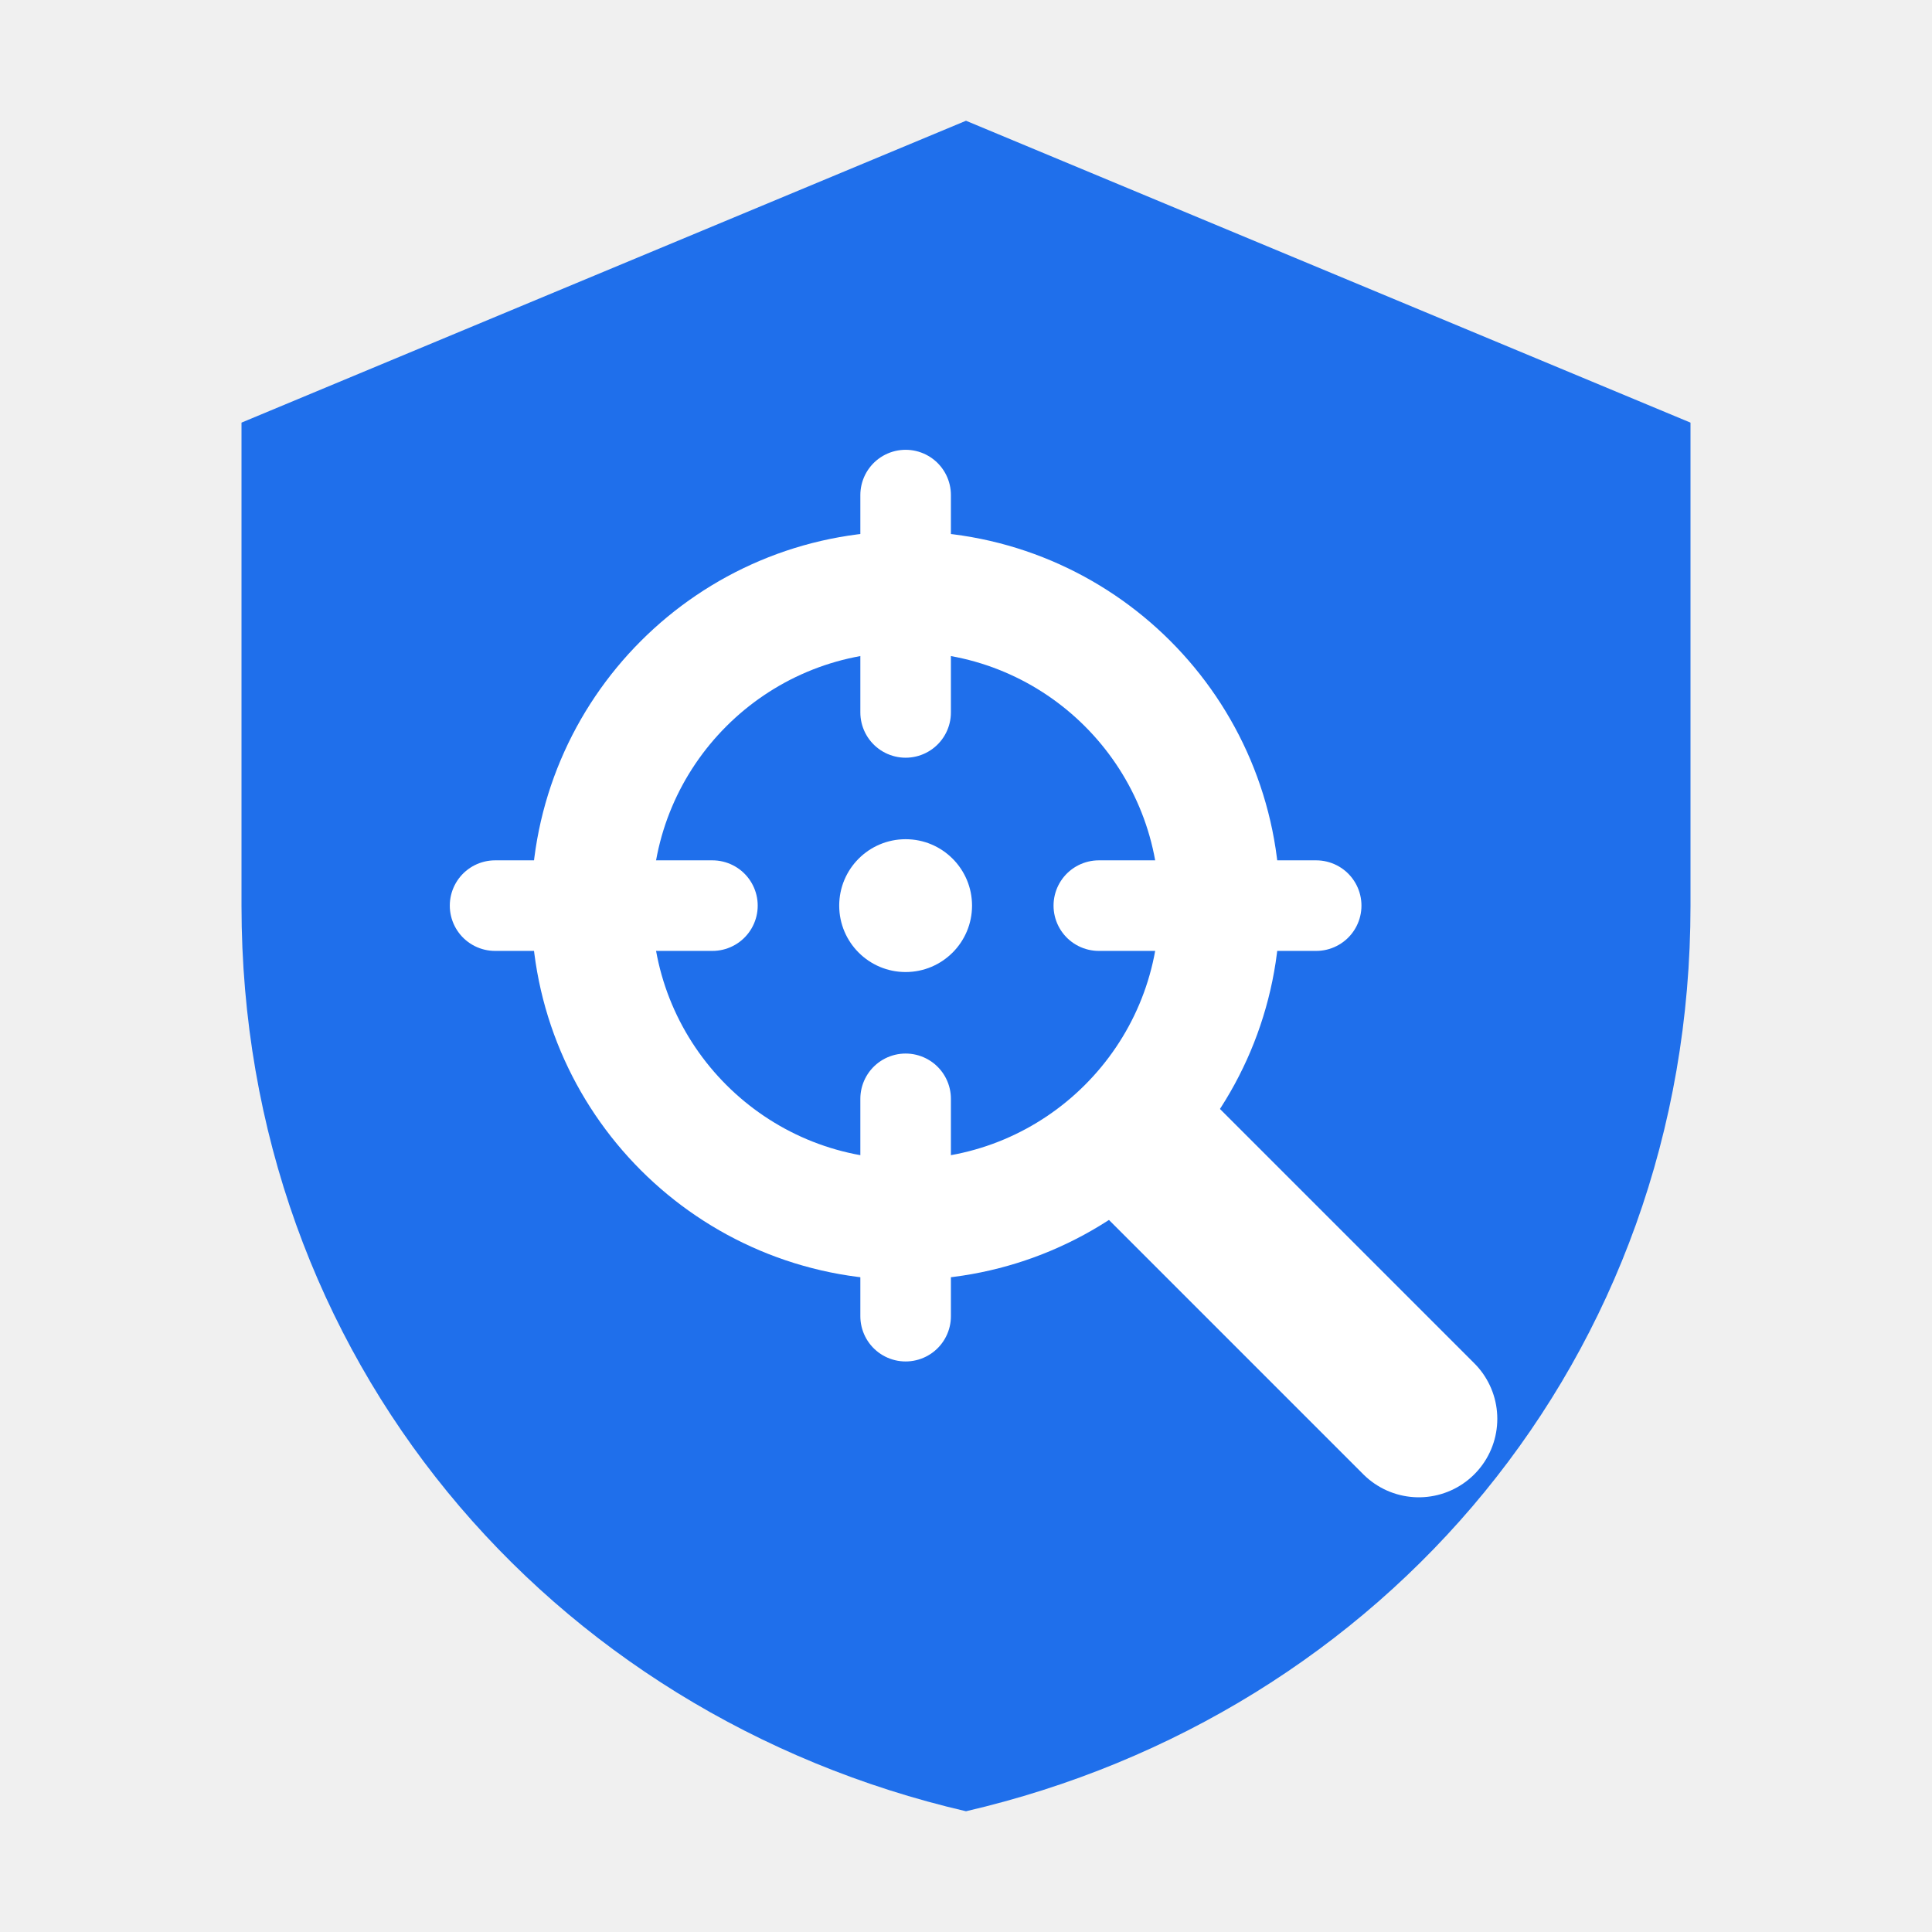
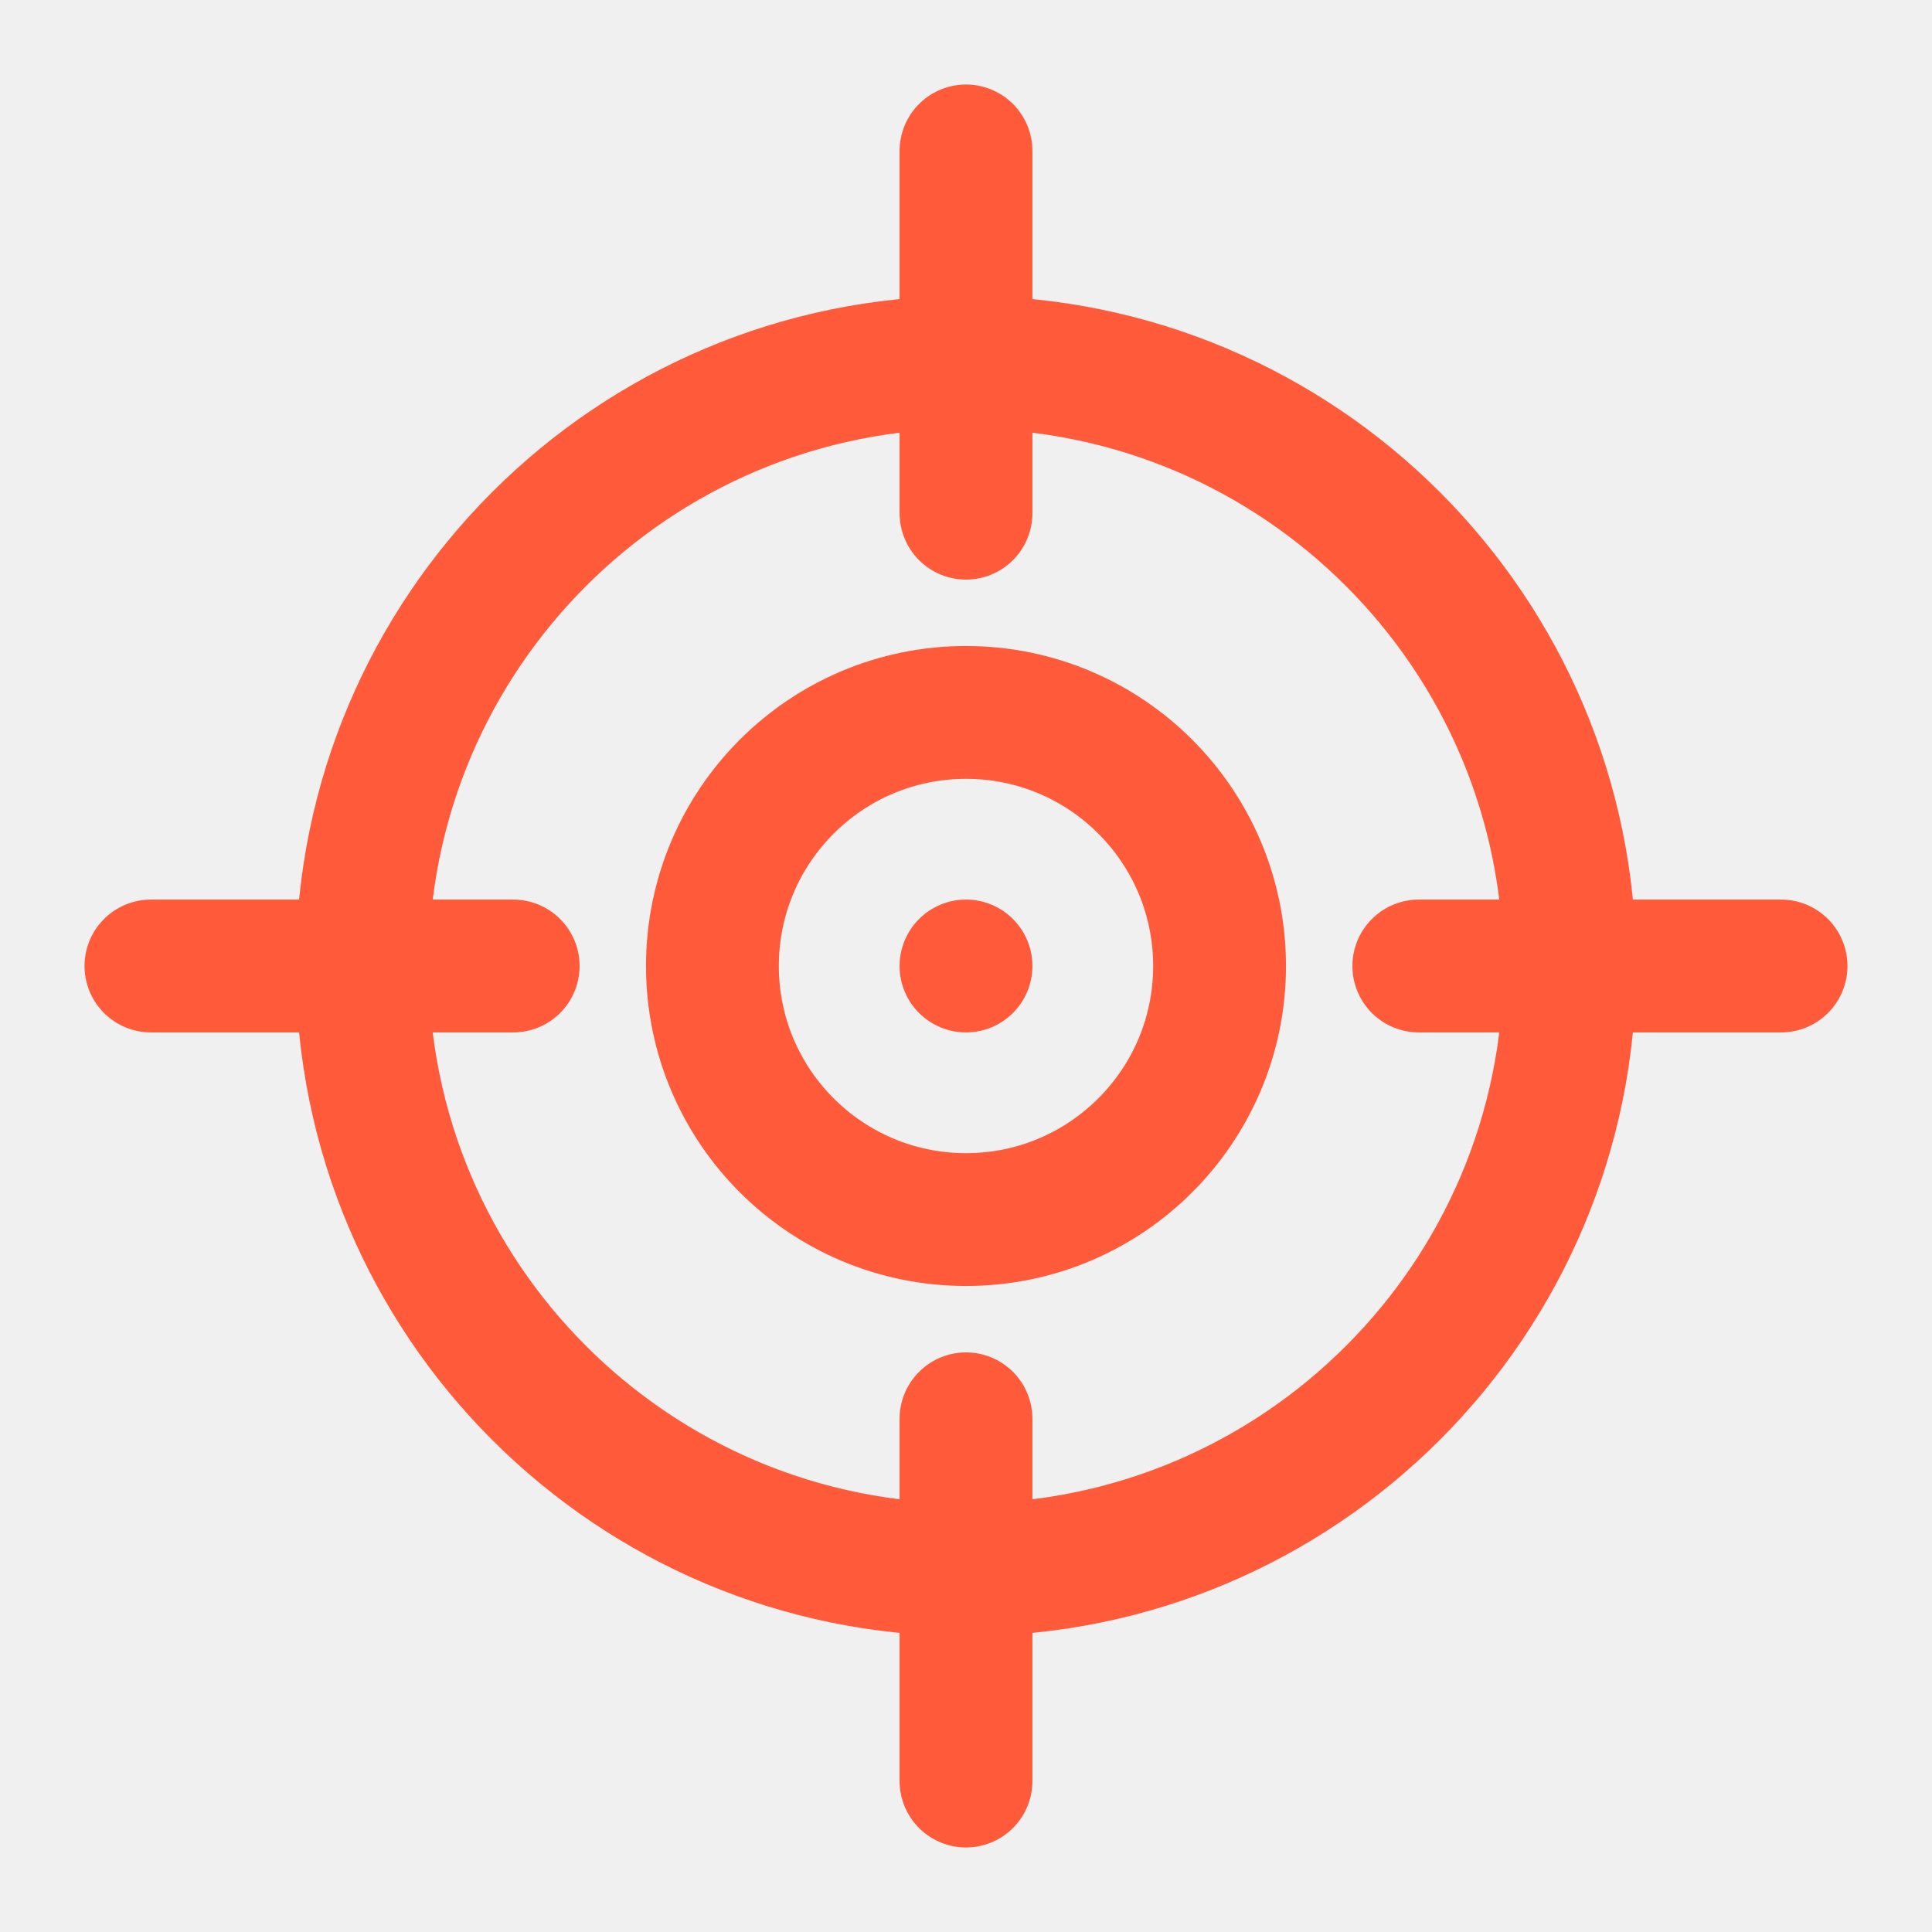
- <svg xmlns="http://www.w3.org/2000/svg" viewBox="0 0 32 32" fill="none">
-   <path d="M16 2 4 7v8c0 7.5 5.1 13.4 12 15 6.9-1.6 12-7.5 12-15V7L16 2Z" fill="#1f6feb" />
-   <circle cx="15" cy="15" r="5.2" stroke="#fff" stroke-width="2" />
-   <path d="M15 8.2v3.6M15 18.2v3.6M8.2 15h3.6M18.2 15h3.6" stroke="#fff" stroke-width="1.5" stroke-linecap="round" />
-   <circle cx="15" cy="15" r="1.1" fill="#fff" />
-   <path d="m19.3 19.3 4.2 4.2" stroke="#fff" stroke-width="2.6" stroke-linecap="round" />
+ <svg xmlns="http://www.w3.org/2000/svg" viewBox="0 0 32 32" fill="none" stroke="#ff5b3a" stroke-width="2.2" stroke-linecap="round">
+   <circle cx="16" cy="16" r="10" />
+   <circle cx="16" cy="16" r="4.2" />
+   <path d="M16 2.5v6M16 23.5v6M2.5 16h6M23.5 16h6" />
+   <circle cx="16" cy="16" r="1.1" fill="#ff5b3a" stroke="none" />
</svg>
